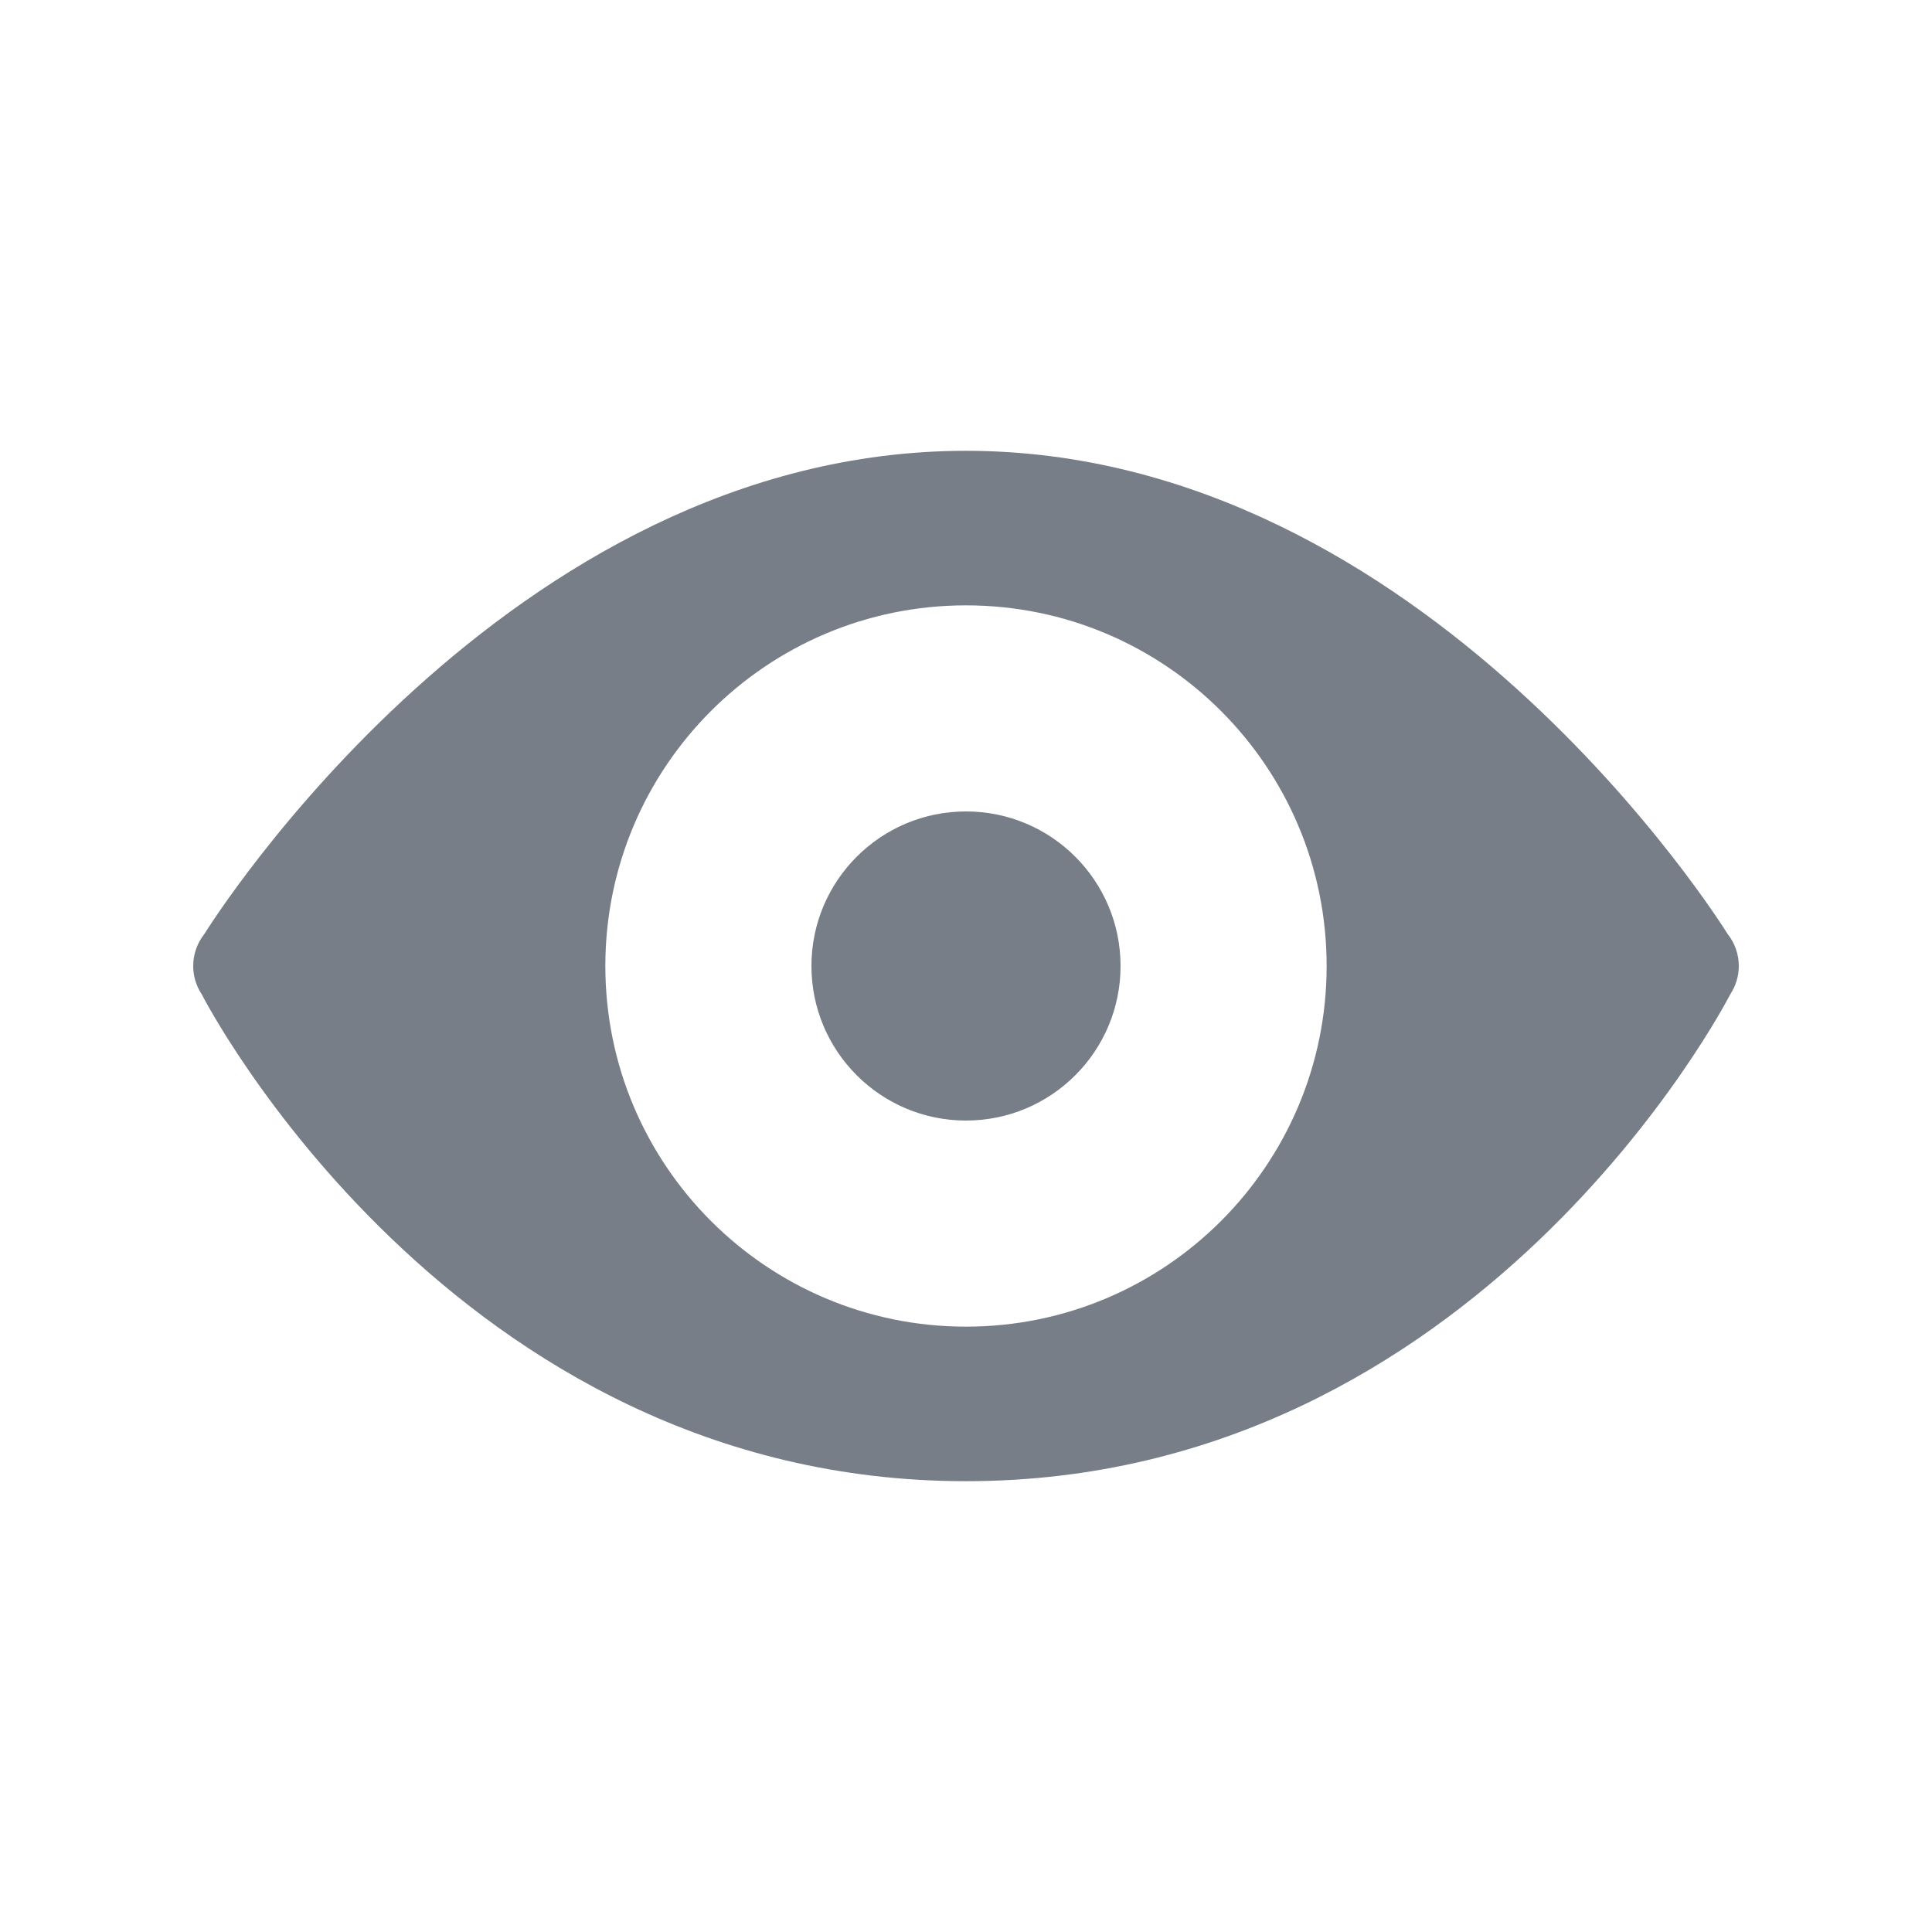
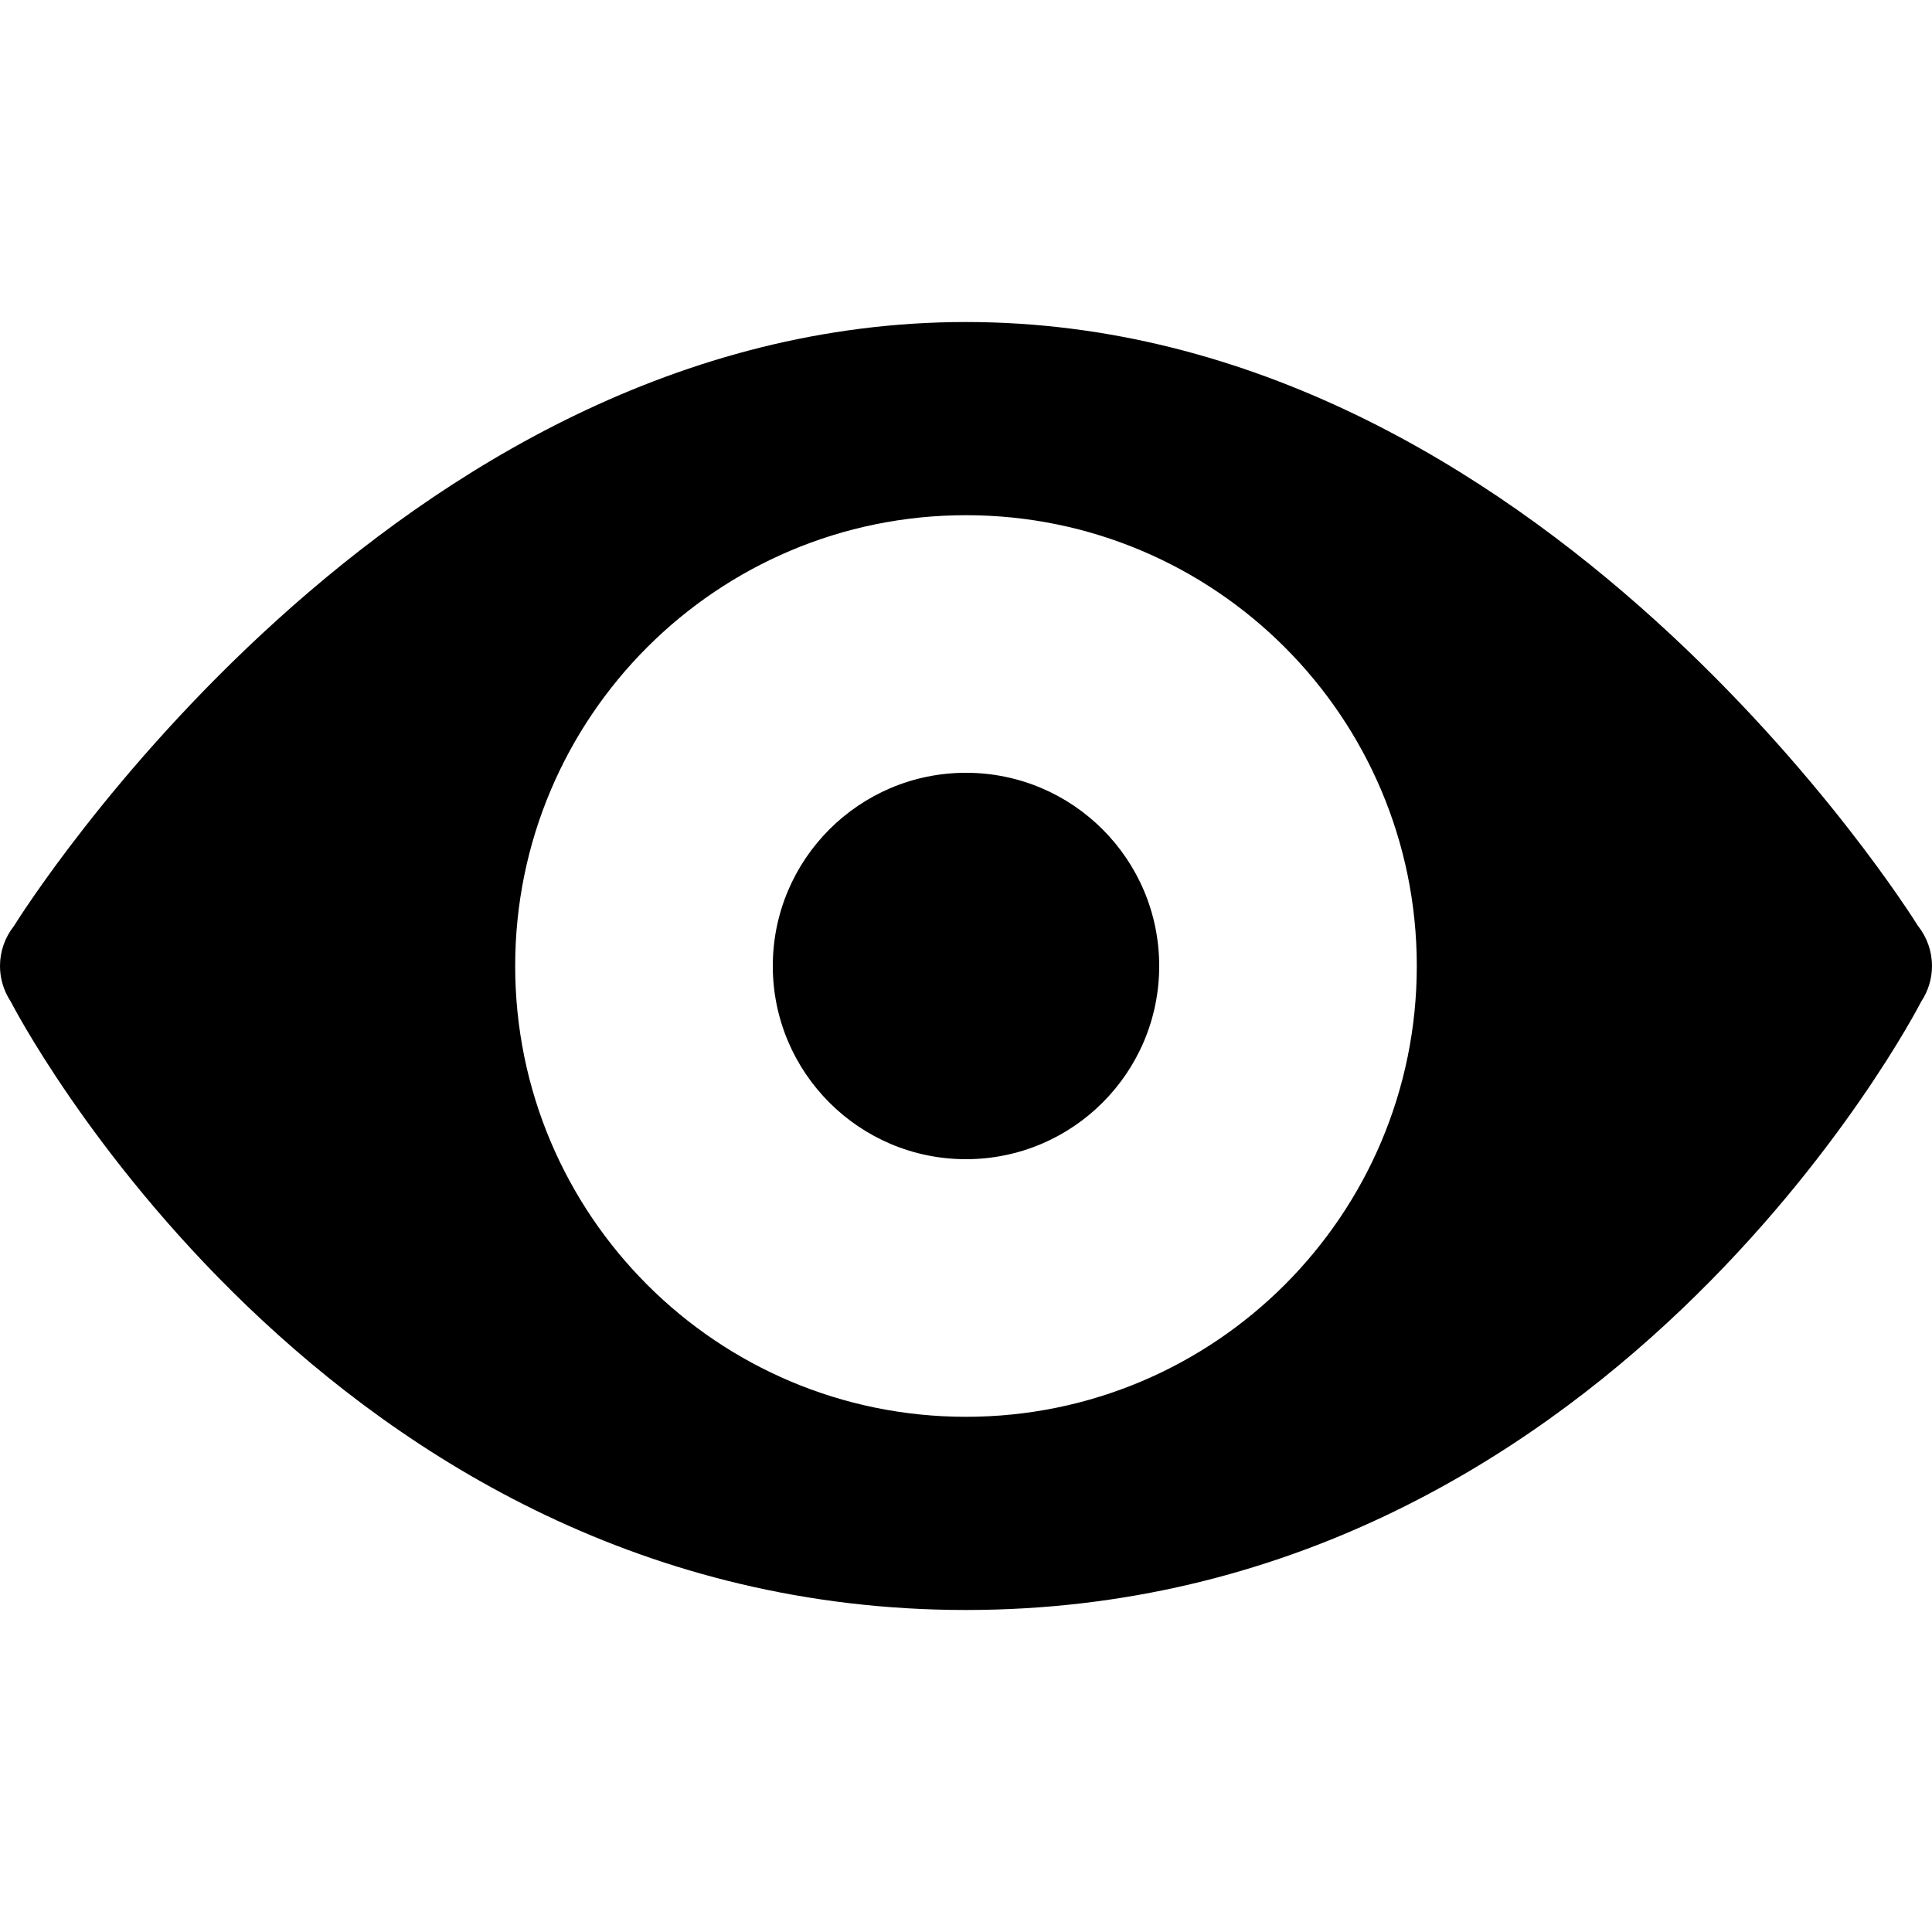
<svg xmlns="http://www.w3.org/2000/svg" xml:space="preserve" width="42.333mm" height="42.333mm" version="1.1" style="shape-rendering:geometricPrecision; text-rendering:geometricPrecision; image-rendering:optimizeQuality; fill-rule:evenodd; clip-rule:evenodd" viewBox="0 0 4233.32 4233.32">
  <defs>
    <style type="text/css">
   
-     .fil0 {fill:#787E87;fill-rule:nonzero}
+     .fil0 {fill:black;fill-rule:nonzero}
   
  </style>
  </defs>
  <g id="Capa_x0020_1">
-     <path class="fil0" d="M2116.64 987.8c-1006.77,0 -1657.09,1039.82 -1668.87,1058.76 -15.79,19.93 -24.45,44.63 -24.45,70.1 0,21.81 6.4,43.23 18.31,61.49 0.17,0.21 0.29,0.47 0.47,0.68 1.87,4.01 547.75,1066.7 1674.54,1066.7 1121.96,0 1667.07,-1052.24 1673.73,-1065.16 0.42,-0.77 0.85,-1.5 1.28,-2.27 11.94,-18.21 18.34,-39.63 18.34,-61.44 0,-25.38 -8.57,-50 -24.27,-69.93 -0.05,-0.04 -0.13,-0.12 -0.22,-0.21 -11.77,-18.9 -662.1,-1058.72 -1668.86,-1058.72zm0 338.64c436.43,0 790.23,353.79 790.23,790.22 0,436.44 -353.8,790.23 -790.23,790.23 -436.44,0 -790.23,-353.79 -790.23,-790.23 0,-436.43 353.79,-790.22 790.23,-790.22zm0 451.54c-186.97,0 -338.65,151.68 -338.65,338.68 0,186.97 151.68,338.65 338.65,338.65 187,0 338.68,-151.68 338.68,-338.65 0,-187 -151.68,-338.68 -338.68,-338.68z" />
+     <path class="fil0" d="M2116.63 705.59c-1258.45,0 -2071.36,1299.77 -2086.08,1323.45 -19.73,24.91 -30.56,55.79 -30.56,87.63 0,27.25 8,54.02 22.88,76.85 0.21,0.27 0.37,0.59 0.59,0.85 2.34,5.02 684.69,1333.37 2093.17,1333.37 1402.45,0 2083.84,-1315.29 2092.16,-1331.45 0.53,-0.96 1.07,-1.86 1.6,-2.82 14.93,-22.78 22.93,-49.55 22.93,-76.8 0,-31.74 -10.72,-62.51 -30.34,-87.42 -0.06,-0.05 -0.16,-0.16 -0.27,-0.26 -14.72,-23.63 -827.63,-1323.4 -2086.08,-1323.4zm0 423.3c545.55,0 987.79,442.24 987.79,987.78 0,545.54 -442.24,987.77 -987.79,987.77 -545.55,0 -987.79,-442.23 -987.79,-987.77 0,-545.54 442.24,-987.78 987.79,-987.78zm0 564.42c-233.71,0 -423.31,189.6 -423.31,423.36 0,233.7 189.6,423.3 423.31,423.3 233.76,0 423.36,-189.6 423.36,-423.3 0,-233.76 -189.6,-423.36 -423.36,-423.36z" />
  </g>
</svg>
